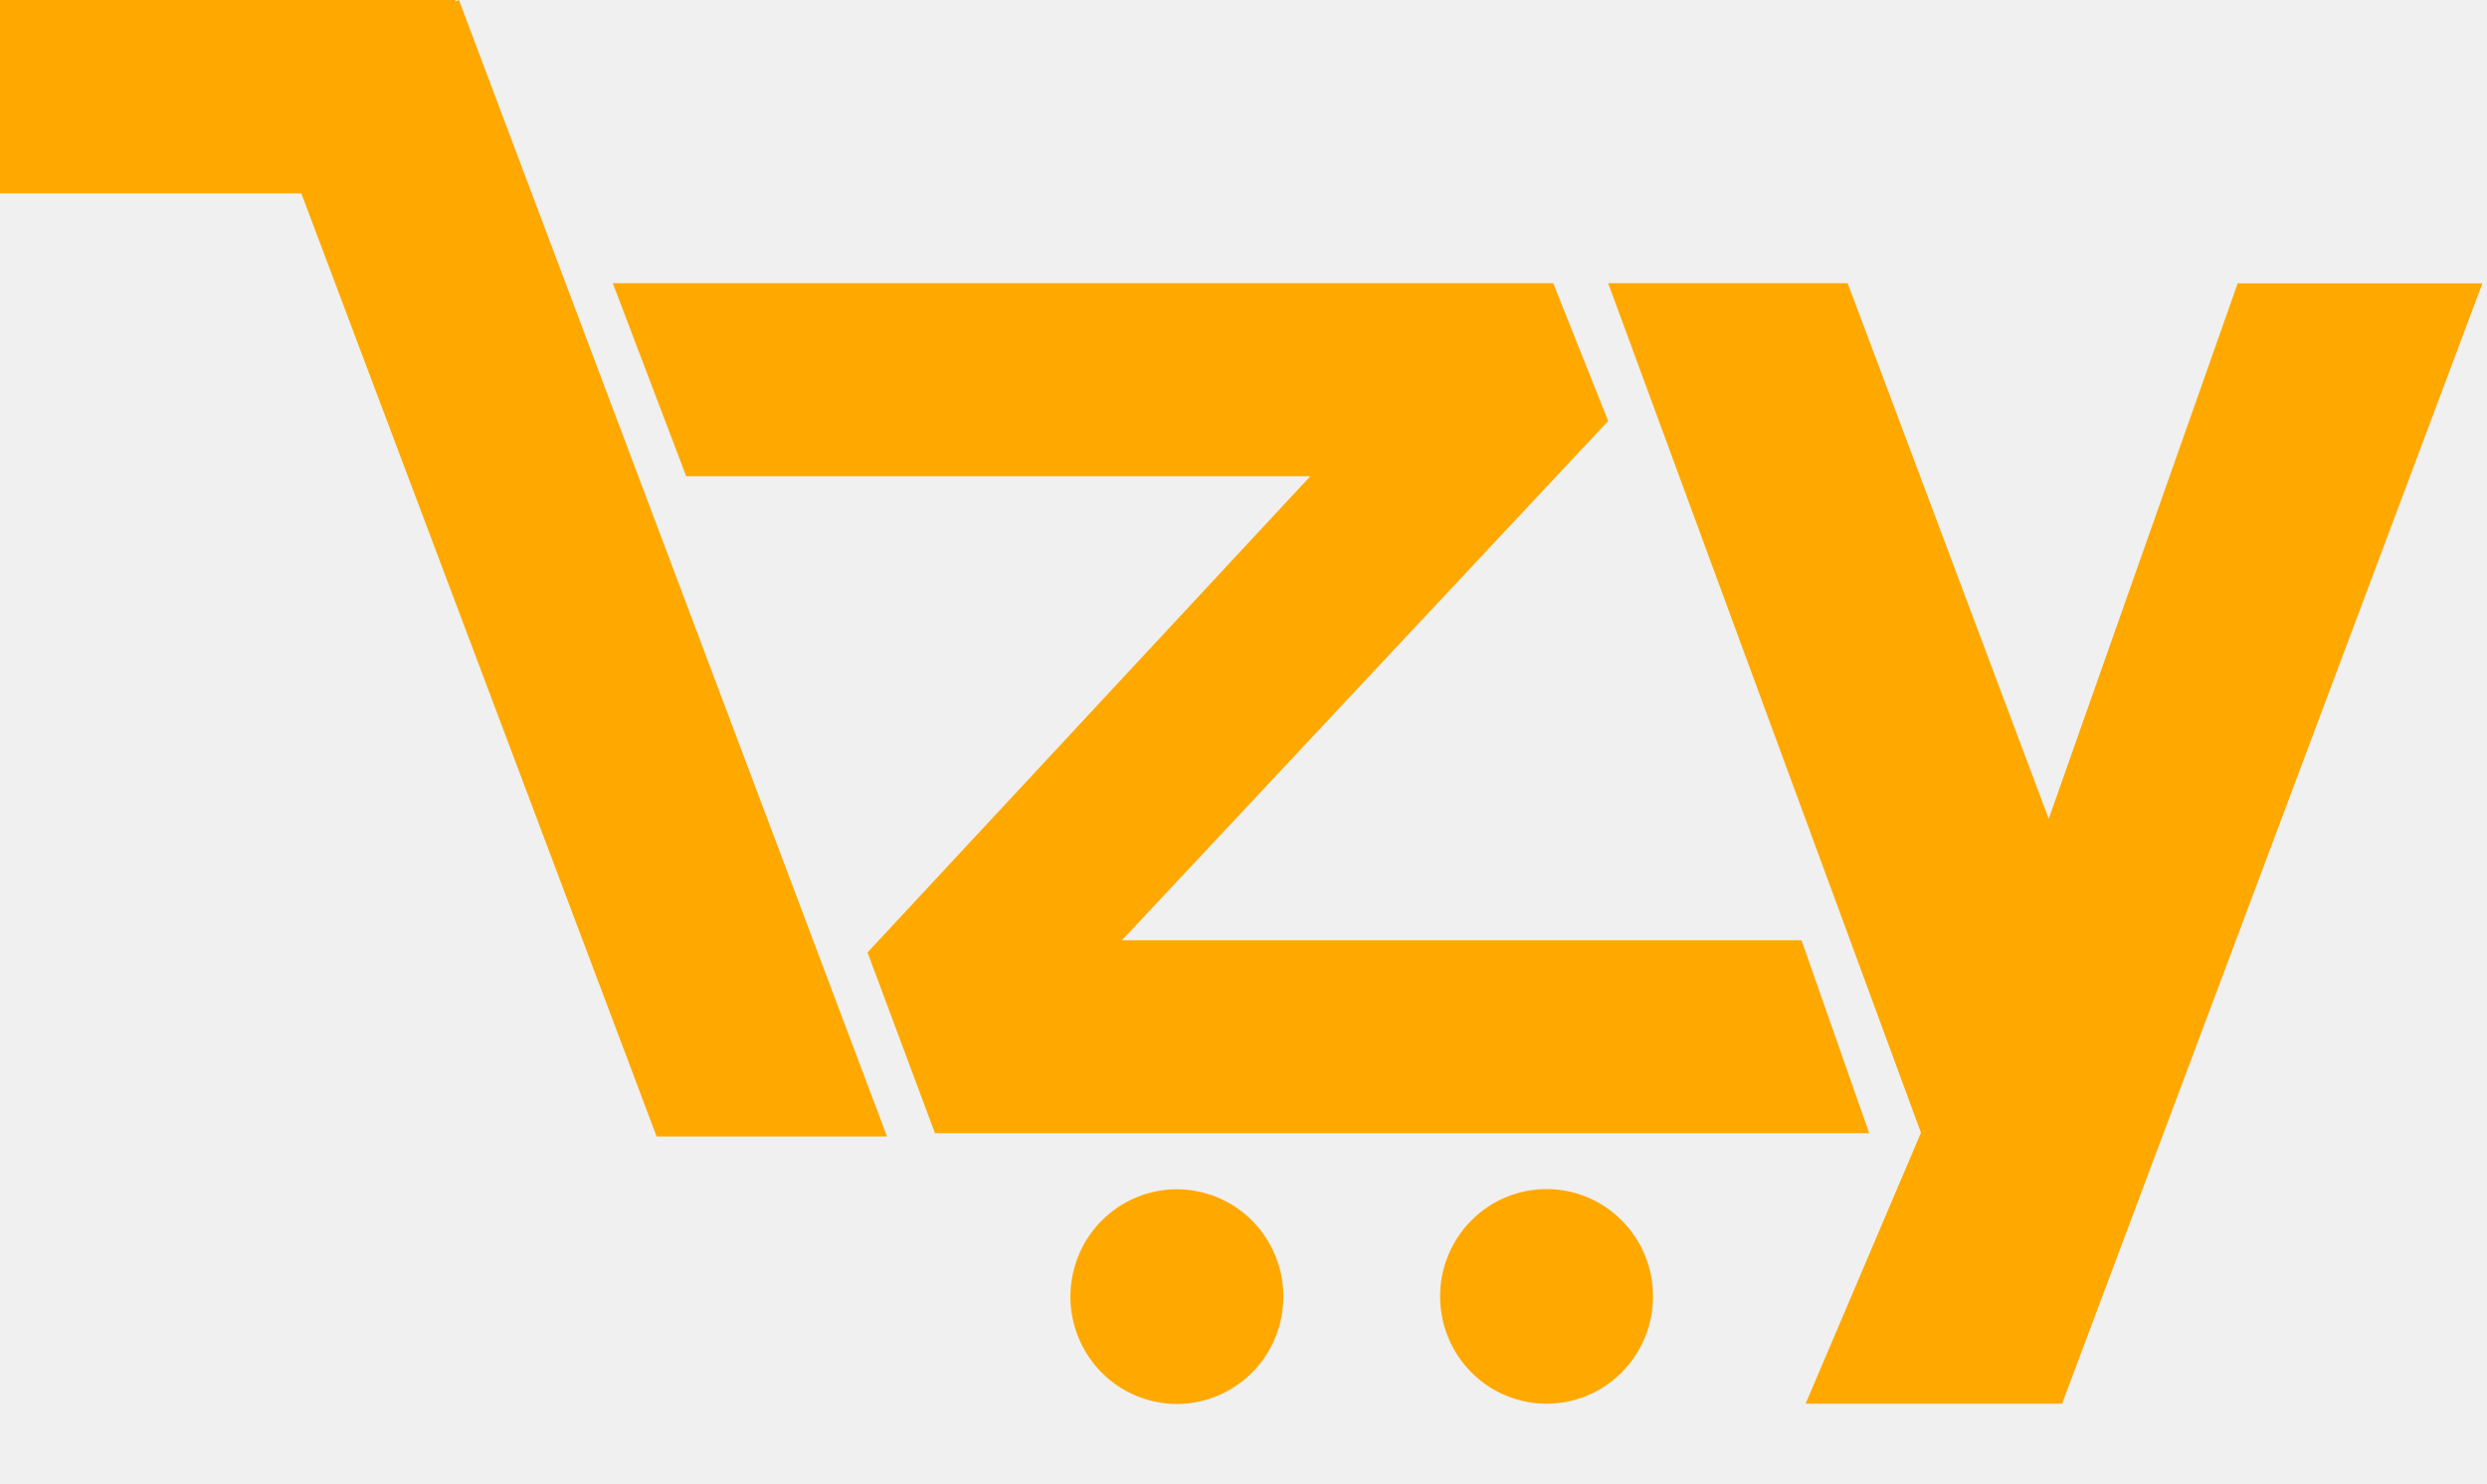
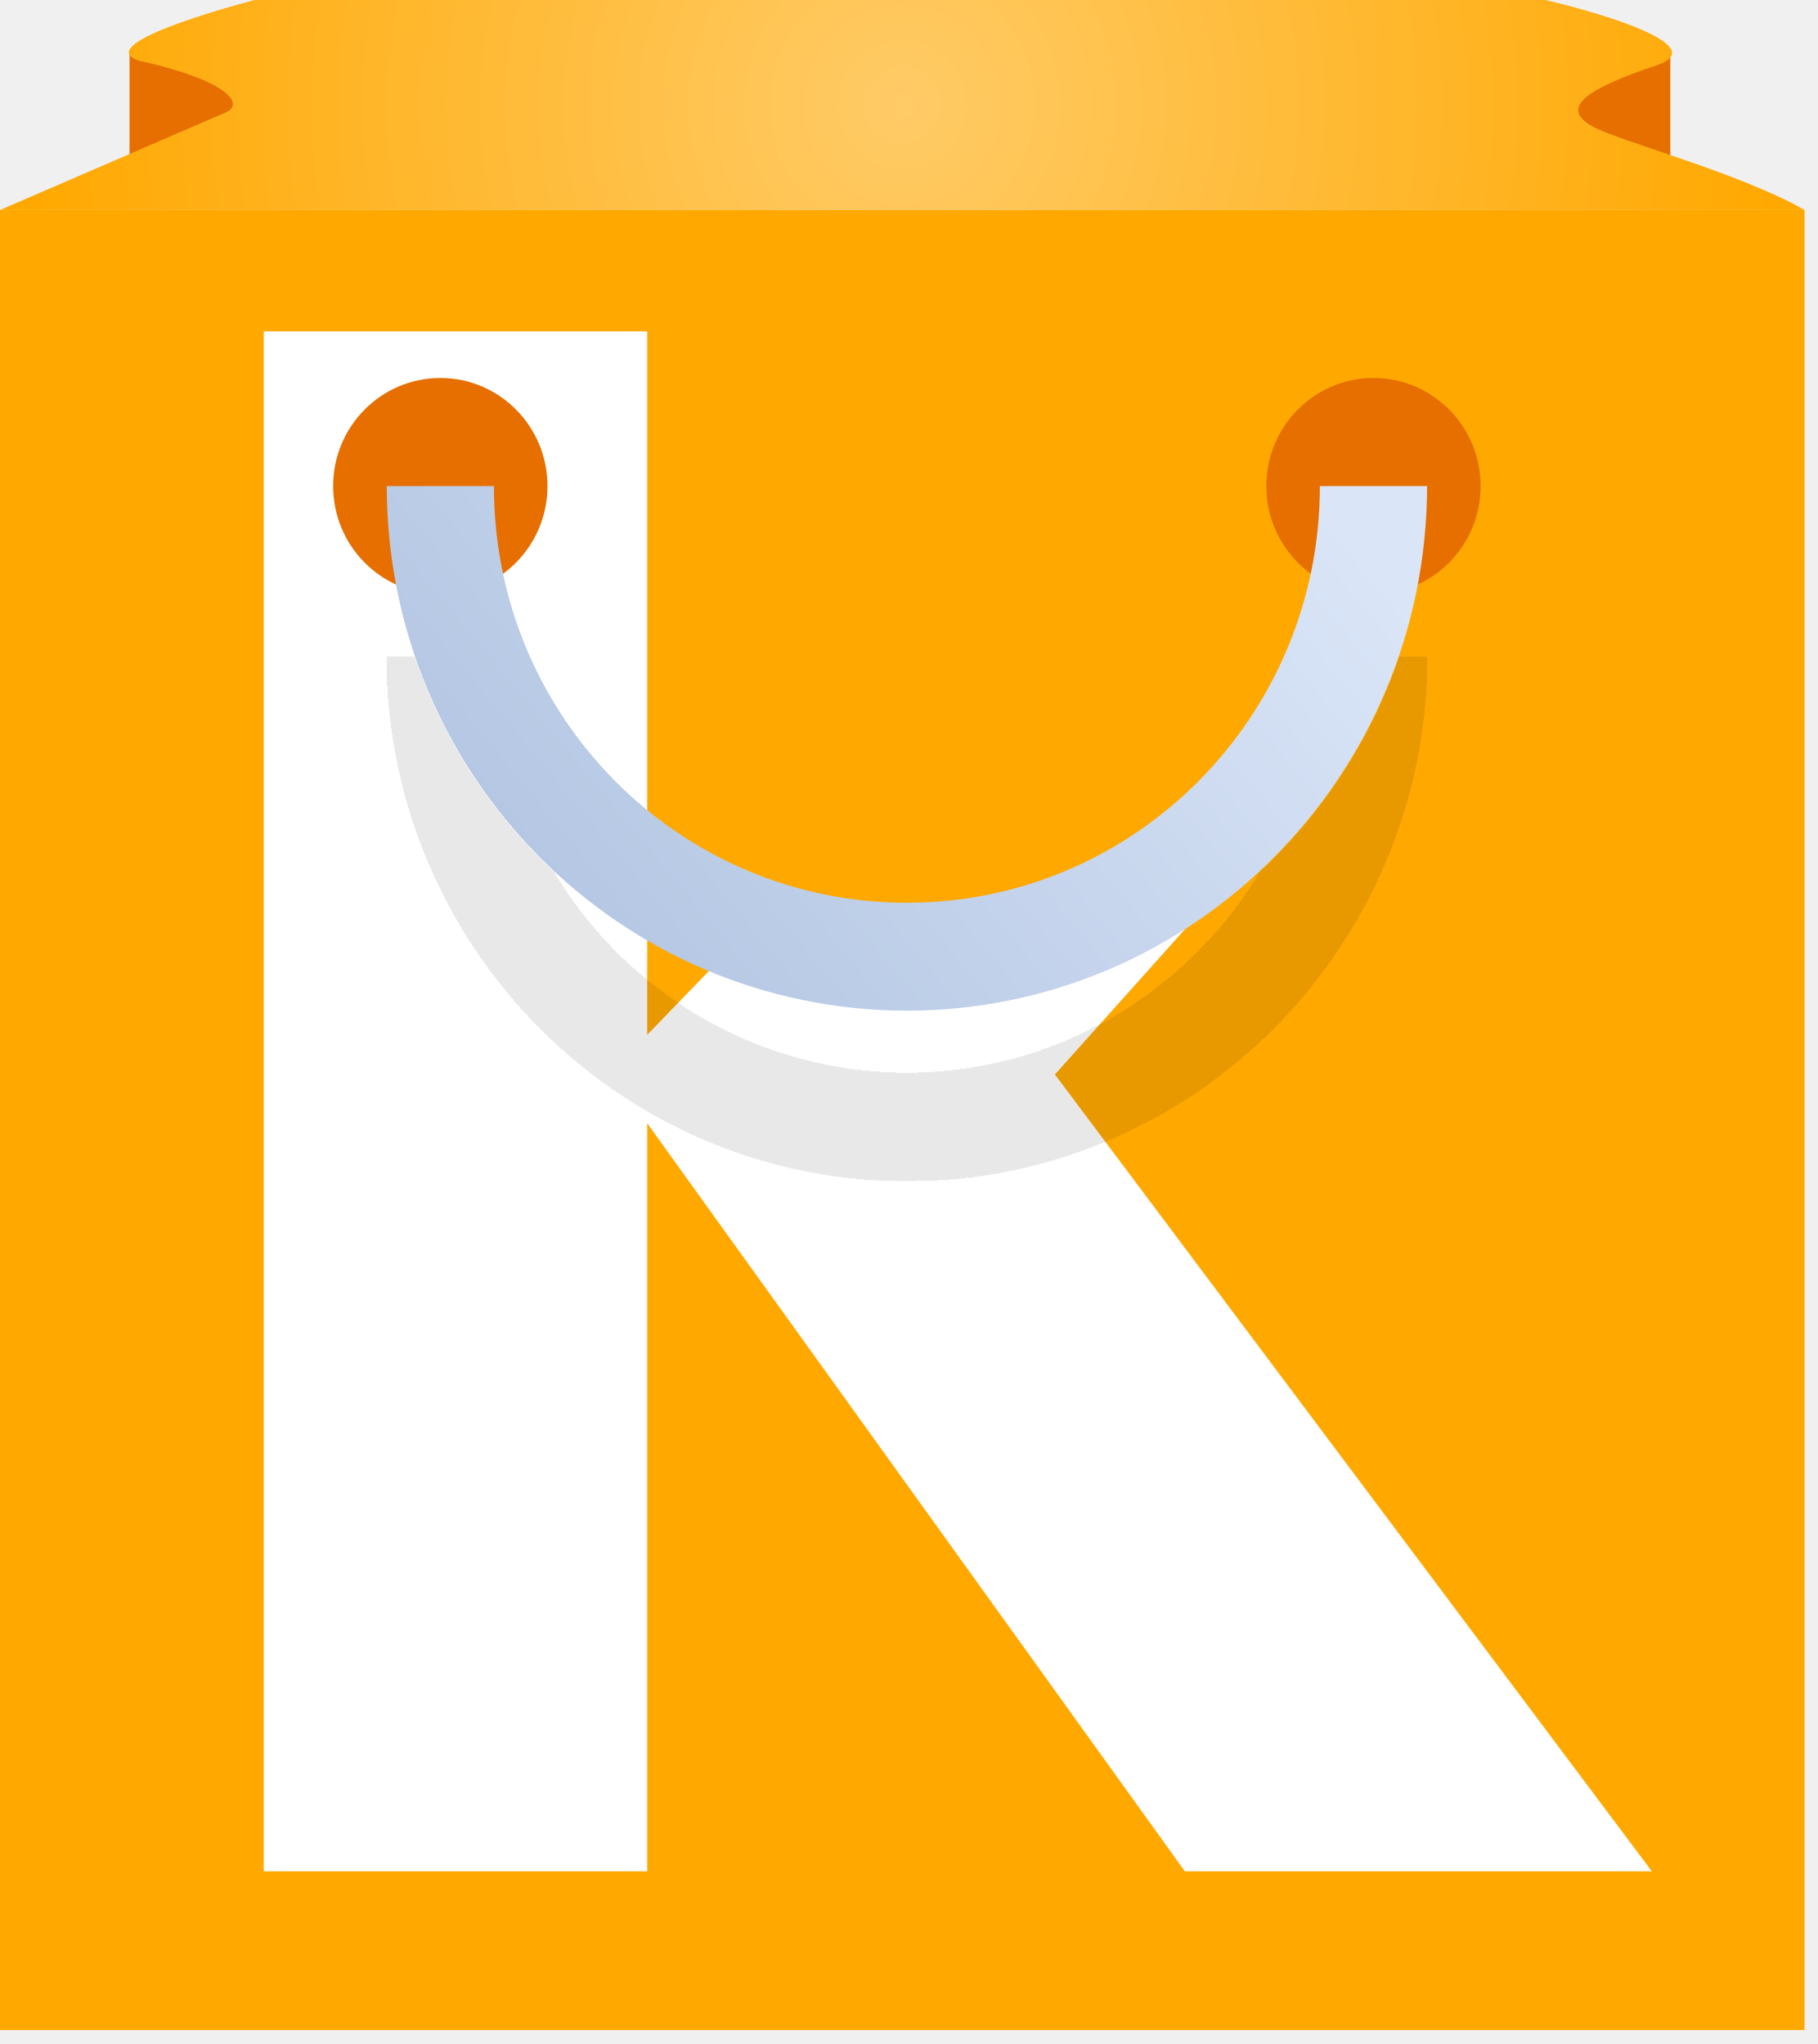
- <svg xmlns="http://www.w3.org/2000/svg" width="62" height="37" viewBox="0 0 62 37" fill="none">
-   <path d="M6.419 1.921L11.441 0L22.113 28.337H16.369L6.419 1.921Z" fill="#FFA800" />
-   <path d="M0 4.821V0H11.355V4.821H0Z" fill="#FFA800" />
-   <path d="M21.627 23.748L32.665 11.875H17.107L15.277 7.062H38.722L40.091 10.497L27.969 23.445H44.911L46.599 28.255H23.309L21.627 23.748Z" fill="#FFA800" />
-   <path d="M47.889 28.243L40.091 7.062H46.062L51.074 20.416L55.785 7.064H61.886L51.406 35H45.013L47.889 28.243Z" fill="#FFA800" />
-   <path d="M31.916 32.972C32.268 31.537 31.4 30.086 29.977 29.732C28.553 29.377 27.115 30.252 26.763 31.687C26.411 33.122 27.279 34.572 28.702 34.927C30.125 35.282 31.564 34.406 31.916 32.972Z" fill="#FFA800" />
-   <path d="M40.432 34.216C41.469 33.171 41.469 31.477 40.432 30.432C39.396 29.387 37.715 29.387 36.679 30.432C35.642 31.477 35.642 33.171 36.679 34.216C37.715 35.261 39.396 35.261 40.432 34.216Z" fill="#FFA800" />
+ <svg xmlns="http://www.w3.org/2000/svg" width="32" height="36" viewBox="0 0 32 36" fill="none">
+   <path d="M29.411 2.712V0.904C29.058 1.014 28.336 1.249 28.271 1.315C28.206 1.381 27.755 1.562 27.538 1.644L27.456 2.301L29.411 2.959V2.712Z" fill="#E76F00" />
+   <path d="M2.281 2.712V0.904C2.634 1.014 3.334 1.286 3.422 1.315C3.666 1.397 3.938 1.562 4.155 1.644L4.237 2.301L2.281 2.959V2.712Z" fill="#E76F00" />
+   <path d="M31.774 3.699H0V35.754H31.774V3.699Z" fill="#FFA800" />
+   <path d="M20.863 32.959L10.754 18.89L13.361 16.192H21.02L17.619 19.993L17.581 17.597L29.086 32.959H20.863ZM4.644 32.959V5.836H11.396V32.959H4.644Z" fill="white" />
+   <path d="M7.753 10.465C8.796 10.465 9.64 9.613 9.64 8.561C9.64 7.51 8.796 6.657 7.753 6.657C6.711 6.657 5.866 7.51 5.866 8.561C5.866 9.613 6.711 10.465 7.753 10.465Z" fill="#E76F00" />
+   <path d="M24.184 10.465C25.226 10.465 26.071 9.613 26.071 8.561C26.071 7.51 25.226 6.657 24.184 6.657C23.142 6.657 22.297 7.51 22.297 8.561C22.297 9.613 23.142 10.465 24.184 10.465Z" fill="#E76F00" />
+   <g filter="url(#filter0_d_892_7235)">
+     <path d="M15.969 17.801C10.913 17.794 6.816 13.662 6.81 8.561H8.697C8.695 12.613 11.95 15.899 15.966 15.9C19.982 15.901 23.239 12.618 23.24 8.566C23.24 8.565 23.24 8.563 23.24 8.561H25.128C25.12 13.662 21.024 17.794 15.969 17.801Z" fill="url(#paint0_linear_892_7235)" />
+   </g>
+   <path d="M3.992 1.973L0 3.699H31.774C30.634 3.041 28.483 2.482 28.026 2.219C27.456 1.89 27.945 1.562 29.167 1.151C30.145 0.822 28.271 0.247 27.212 0H4.481C3.449 0.274 1.711 0.822 2.444 1.068C3.943 1.397 4.318 1.808 3.992 1.973Z" fill="url(#paint1_radial_892_7235)" />
+   <mask id="mask0_892_7235" style="mask-type:alpha" maskUnits="userSpaceOnUse" x="0" y="0" width="32" height="4">
+     <path d="M3.992 1.973L0 3.699H31.774C30.634 3.041 28.483 2.482 28.026 2.219C27.456 1.89 27.945 1.562 29.167 1.151C30.145 0.822 28.271 0.247 27.212 0H4.481C3.449 0.274 1.711 0.822 2.444 1.068C3.943 1.397 4.318 1.808 3.992 1.973Z" fill="url(#paint2_radial_892_7235)" />
+   </mask>
+   <g mask="url(#mask0_892_7235)">
+     <g filter="url(#filter1_f_892_7235)">
+ </g>
+   </g>
+   <defs>
+     <filter id="filter0_d_892_7235" x="6.81" y="8.561" width="18.318" height="12.24" filterUnits="userSpaceOnUse" color-interpolation-filters="sRGB">
+       <feFlood flood-opacity="0" result="BackgroundImageFix" />
+       <feColorMatrix in="SourceAlpha" type="matrix" values="0 0 0 0 0 0 0 0 0 0 0 0 0 0 0 0 0 0 127 0" result="hardAlpha" />
+       <feOffset dy="3" />
+       <feComposite in2="hardAlpha" operator="out" />
+       <feColorMatrix type="matrix" values="0 0 0 0 0 0 0 0 0 0 0 0 0 0 0 0 0 0 0.09 0" />
+       <feBlend mode="normal" in2="BackgroundImageFix" result="effect1_dropShadow_892_7235" />
+       <feBlend mode="normal" in="SourceGraphic" in2="effect1_dropShadow_892_7235" result="shape" />
+     </filter>
+     <filter id="filter1_f_892_7235" x="-19.246" y="-26.301" width="70.428" height="62.63" filterUnits="userSpaceOnUse" color-interpolation-filters="sRGB">
+       <feFlood flood-opacity="0" result="BackgroundImageFix" />
+       <feBlend mode="normal" in="SourceGraphic" in2="BackgroundImageFix" result="shape" />
+       <feGaussianBlur stdDeviation="15" result="effect1_foregroundBlur_892_7235" />
+     </filter>
+     <linearGradient id="paint0_linear_892_7235" x1="24.468" y1="10.329" x2="8.501" y2="23.572" gradientUnits="userSpaceOnUse">
+       <stop stop-color="#DAE5F7" />
+       <stop offset="0.968" stop-color="#A7BCDC" />
+     </linearGradient>
+     <radialGradient id="paint1_radial_892_7235" cx="0" cy="0" r="1" gradientUnits="userSpaceOnUse" gradientTransform="translate(15.887 1.84931) rotate(90) scale(15.637 15.5001)">
+       <stop stop-color="#FFCB67" />
+       <stop offset="1" stop-color="#FFA800" />
+     </radialGradient>
+     <radialGradient id="paint2_radial_892_7235" cx="0" cy="0" r="1" gradientUnits="userSpaceOnUse" gradientTransform="translate(15.887 1.84931) rotate(90) scale(8.34247 8.2694)">
+       <stop stop-color="#FFA800" />
+       <stop offset="1" stop-color="#FFA800" />
+     </radialGradient>
+   </defs>
</svg>
